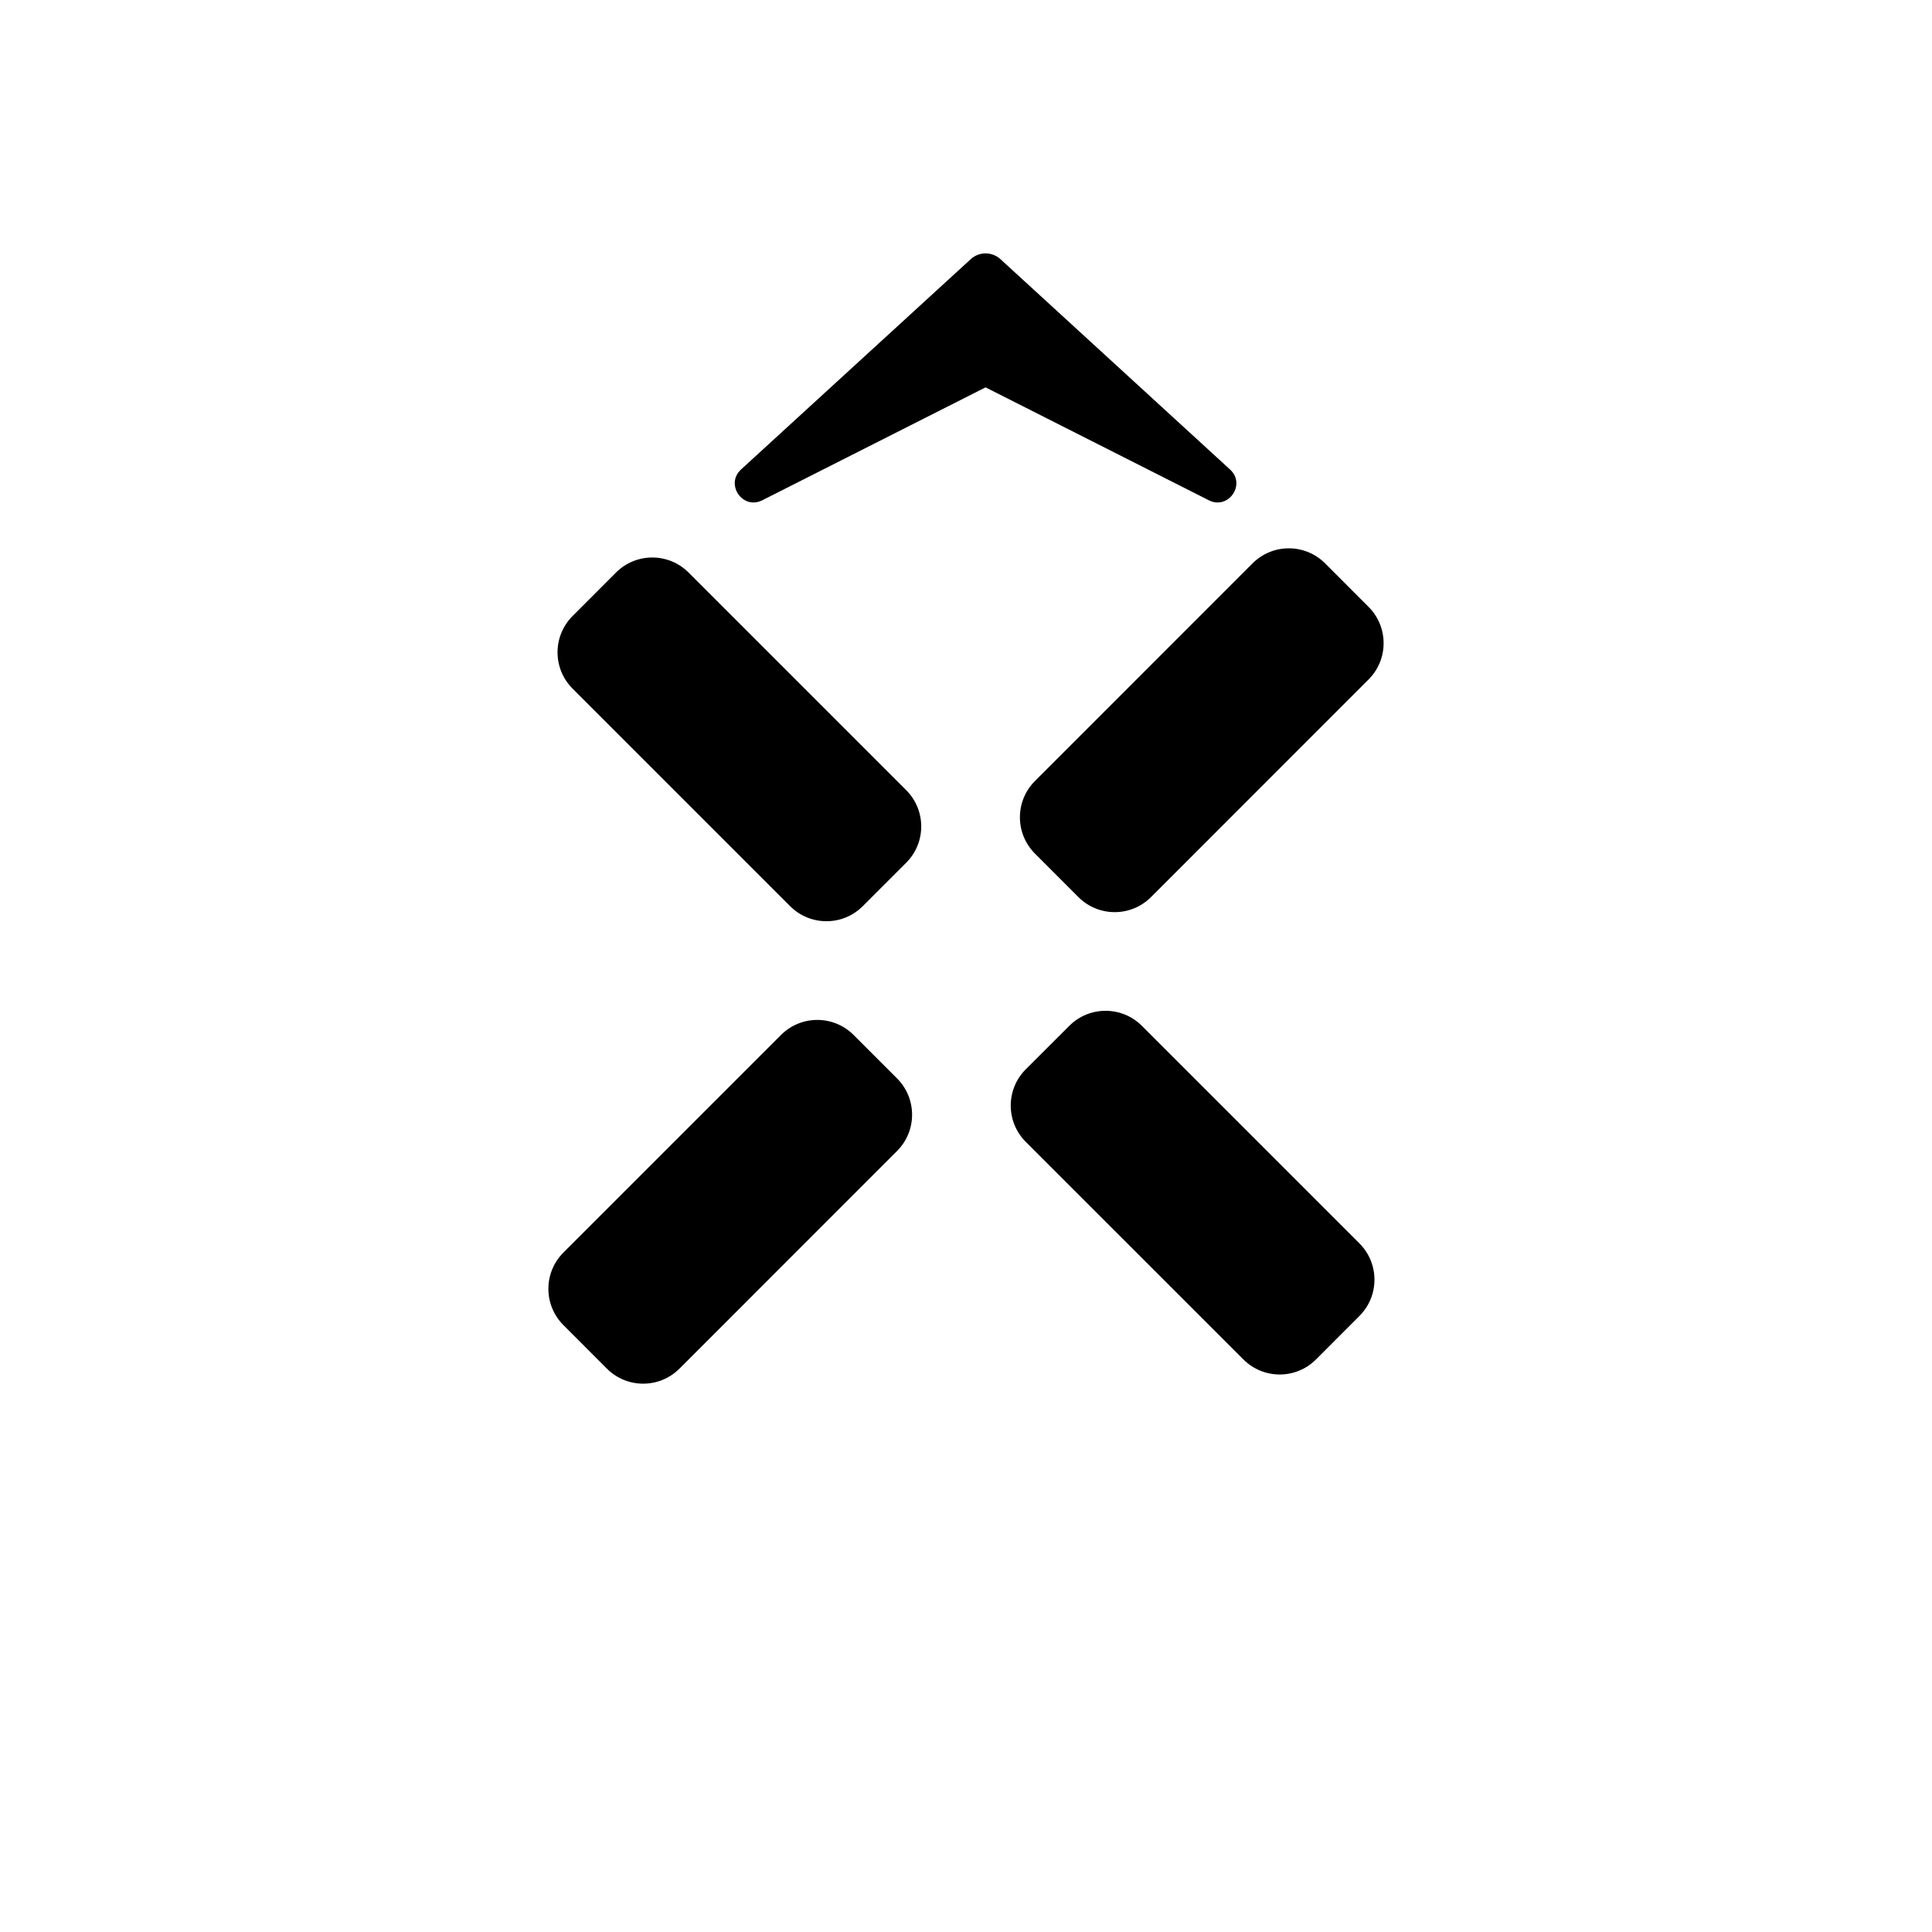
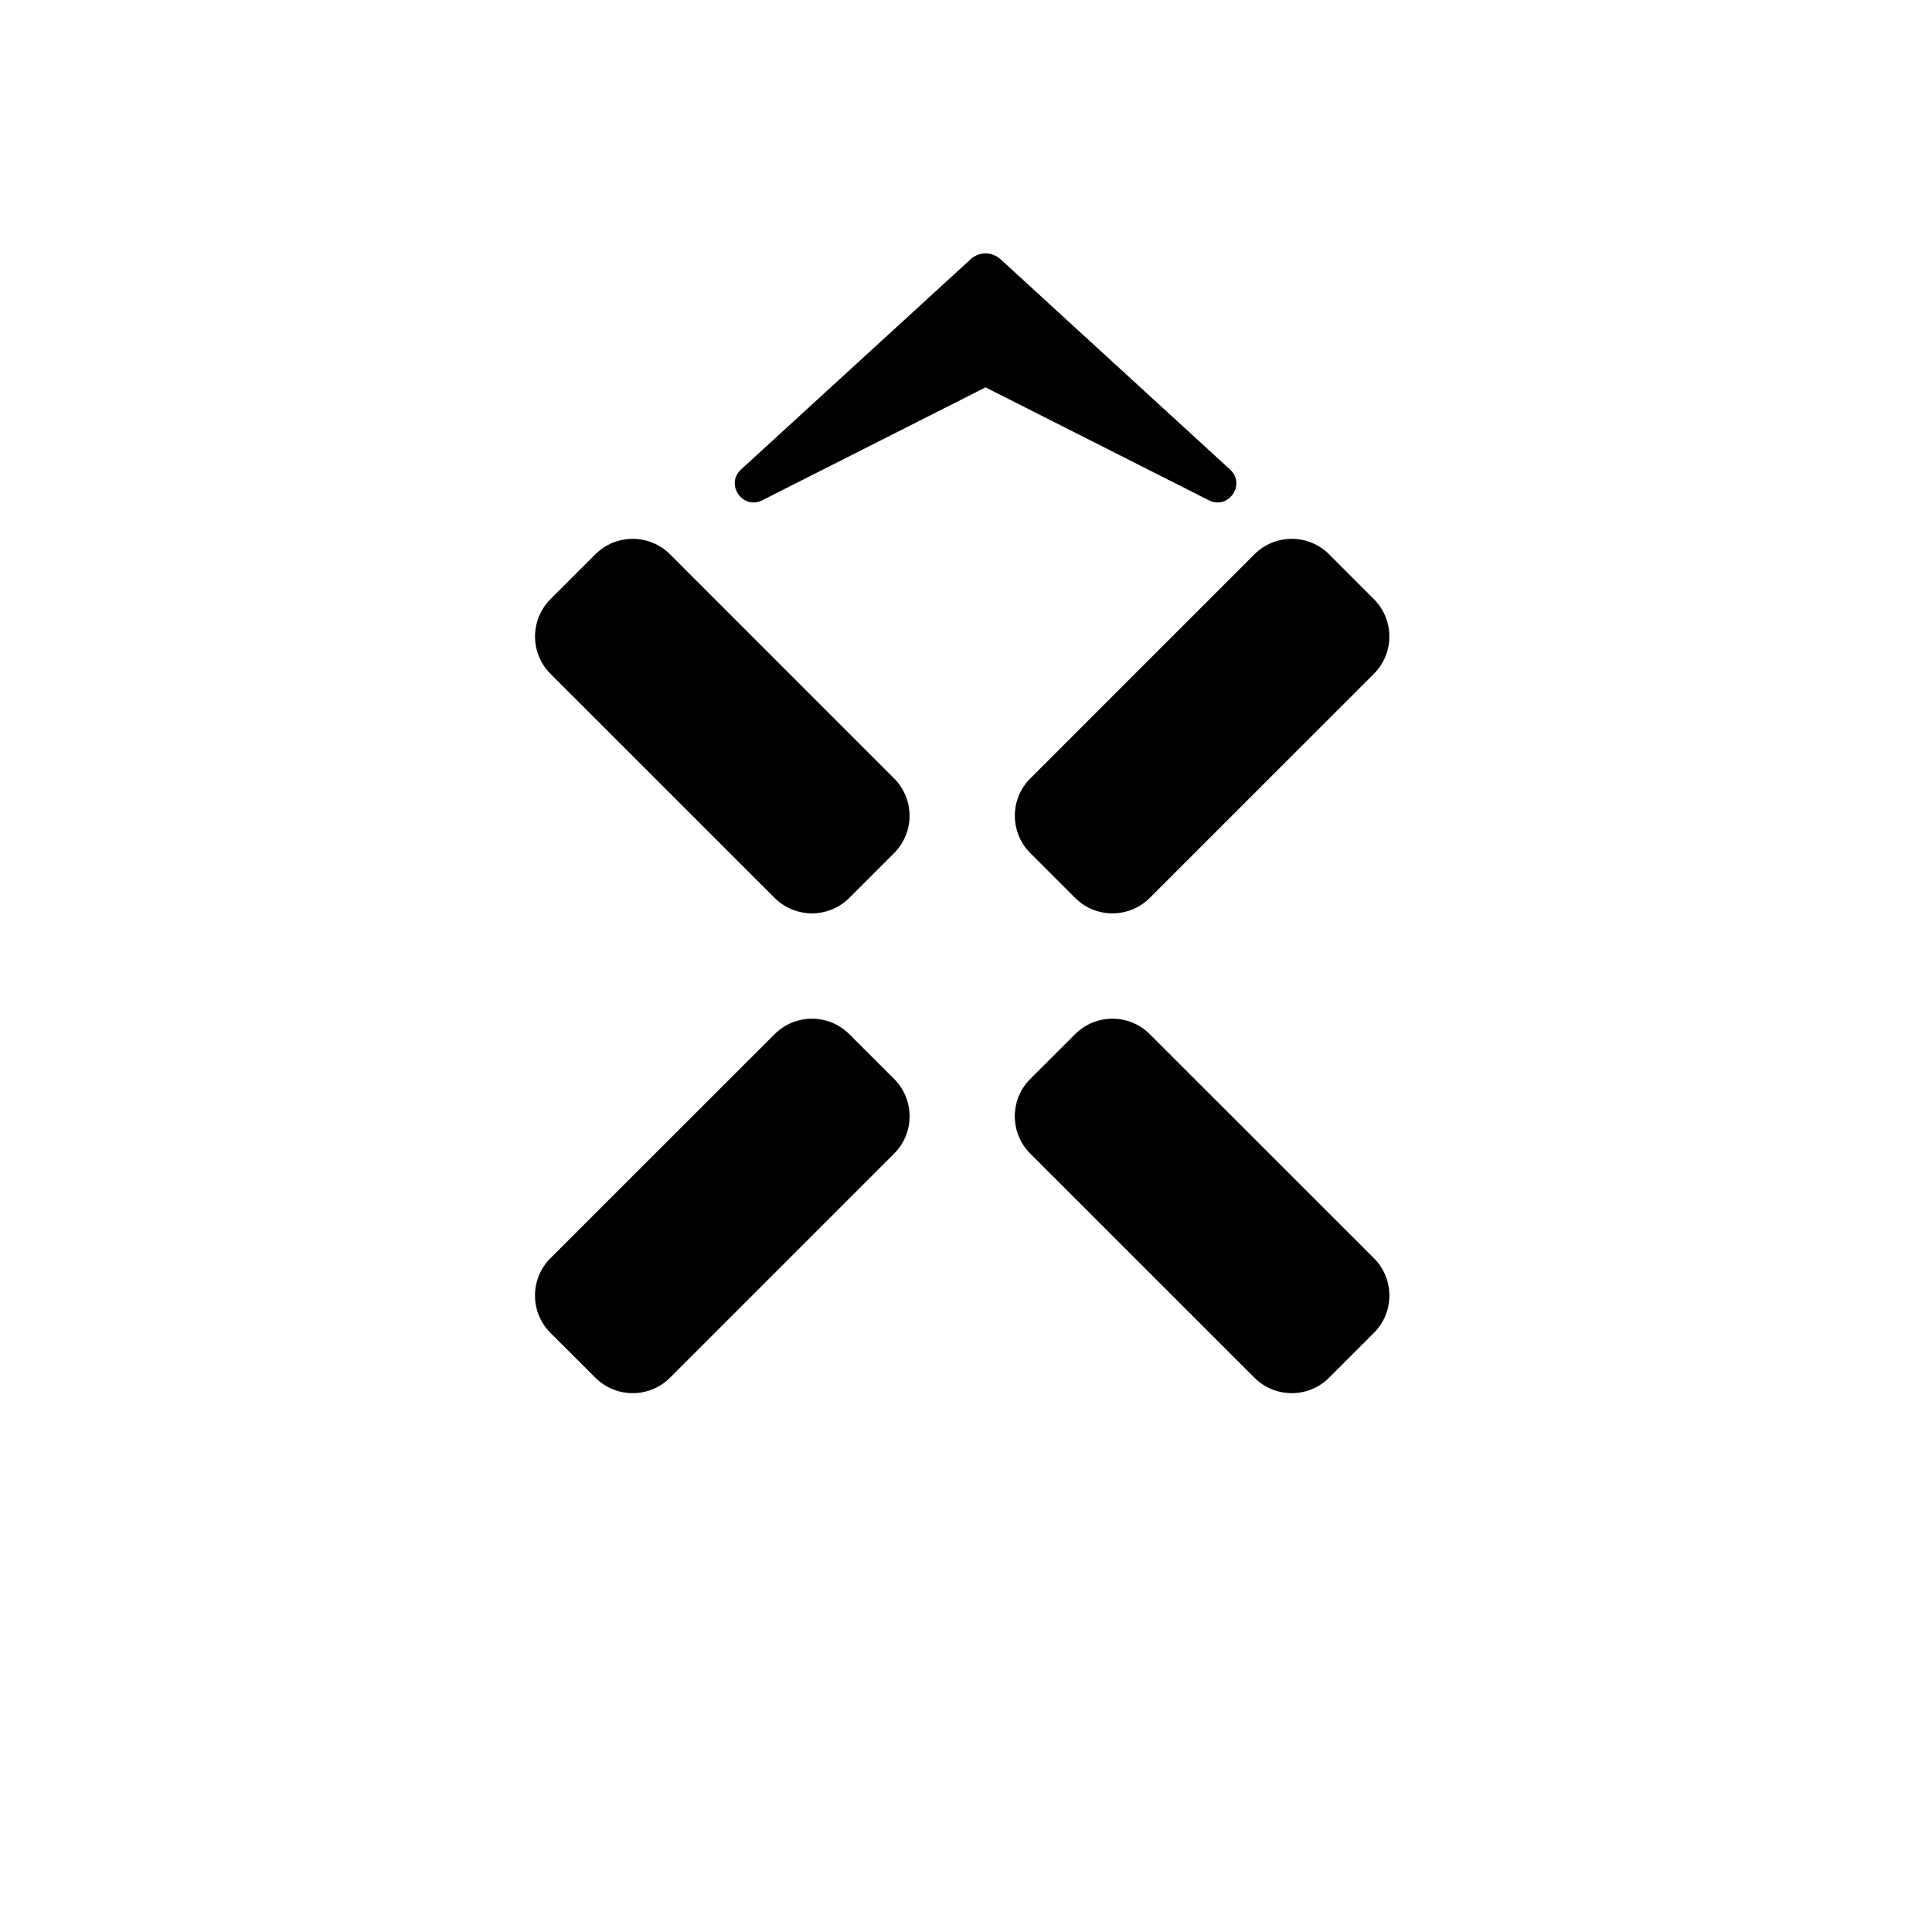
<svg fill="currentColor" viewBox="0 0 32 32">
-   <path d="M9.483 11.405a.85.85 0 0 1 0-1.201l.72-.721a.85.85 0 0 1 1.202 0l3.605 3.605a.85.85 0 0 1 0 1.201l-.721.721a.85.85 0 0 1-1.201 0zm7.507 7.508a.85.85 0 0 1 0-1.202l.721-.72a.85.85 0 0 1 1.202 0l3.604 3.604a.85.85 0 0 1 0 1.201l-.72.721a.85.85 0 0 1-1.202 0zm2.074-4.054a.85.85 0 0 1-1.202 0l-.72-.721a.85.85 0 0 1 0-1.202l3.604-3.605a.85.85 0 0 1 1.202 0l.72.721a.85.85 0 0 1 0 1.202zm-7.81 7.81a.85.85 0 0 1-1.202 0l-.72-.721a.85.85 0 0 1 0-1.202l3.604-3.604a.85.85 0 0 1 1.202 0l.72.72a.85.85 0 0 1 0 1.202zm1.372-14.383c-.324.164-.62-.264-.352-.51l3.804-3.483a.365.365 0 0 1 .493 0l3.803 3.484c.268.245-.028.673-.352.509l-3.698-1.87z" />
+   <path d="M11.098 22.819a.875.875 0 0 1-1.237 0l-.743-.742a.875.875 0 0 1 0-1.238l3.712-3.71a.875.875 0 0 1 1.237 0l.742.741a.875.875 0 0 1 0 1.238zm9.679 0a.875.875 0 0 0 1.237 0l.742-.742a.875.875 0 0 0 0-1.238l-3.712-3.71a.875.875 0 0 0-1.237 0l-.742.741a.875.875 0 0 0 0 1.238zM11.098 9.181a.875.875 0 0 0-1.237 0l-.743.743a.875.875 0 0 0 0 1.237l3.712 3.711a.875.875 0 0 0 1.237 0l.742-.742a.875.875 0 0 0 0-1.237zm9.679 0a.875.875 0 0 1 1.237 0l.742.743a.875.875 0 0 1 0 1.237l-3.712 3.711a.875.875 0 0 1-1.237 0l-.742-.742a.875.875 0 0 1 0-1.237zm-8.151-.895c-.324.164-.62-.264-.352-.51l3.804-3.483a.365.365 0 0 1 .493 0l3.803 3.484c.268.245-.028.673-.352.509l-3.698-1.87z" />
</svg>
